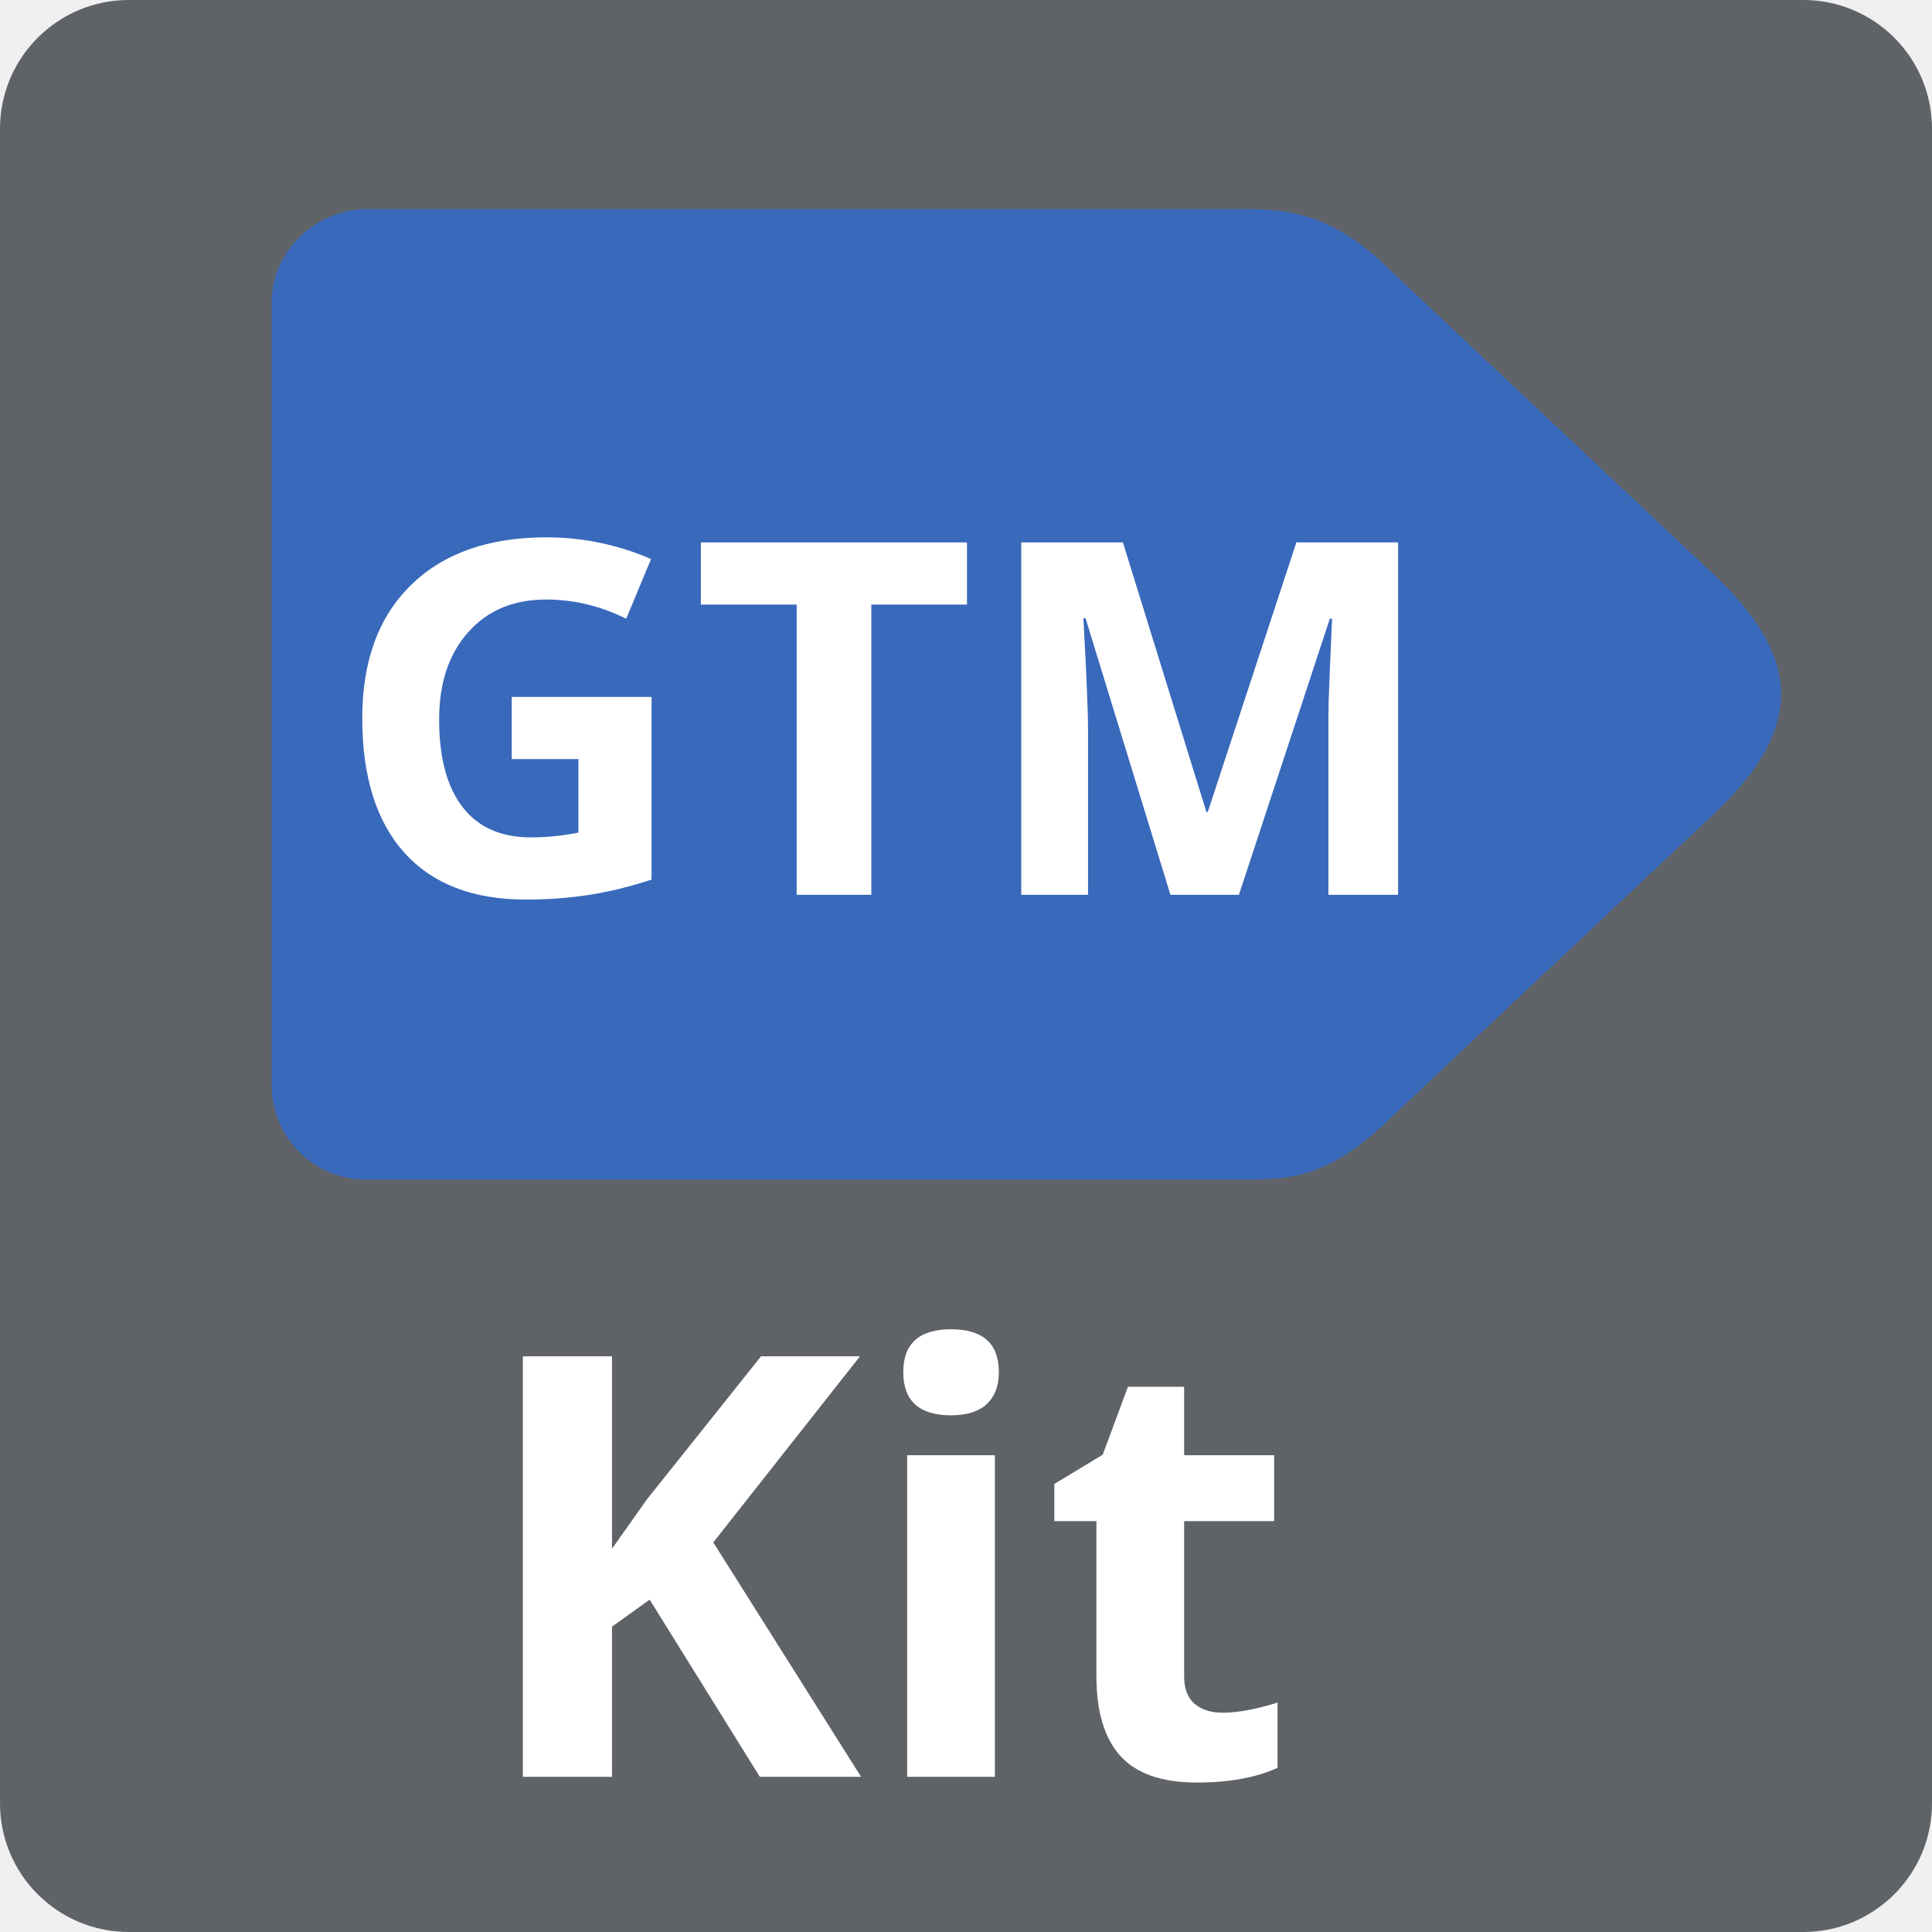
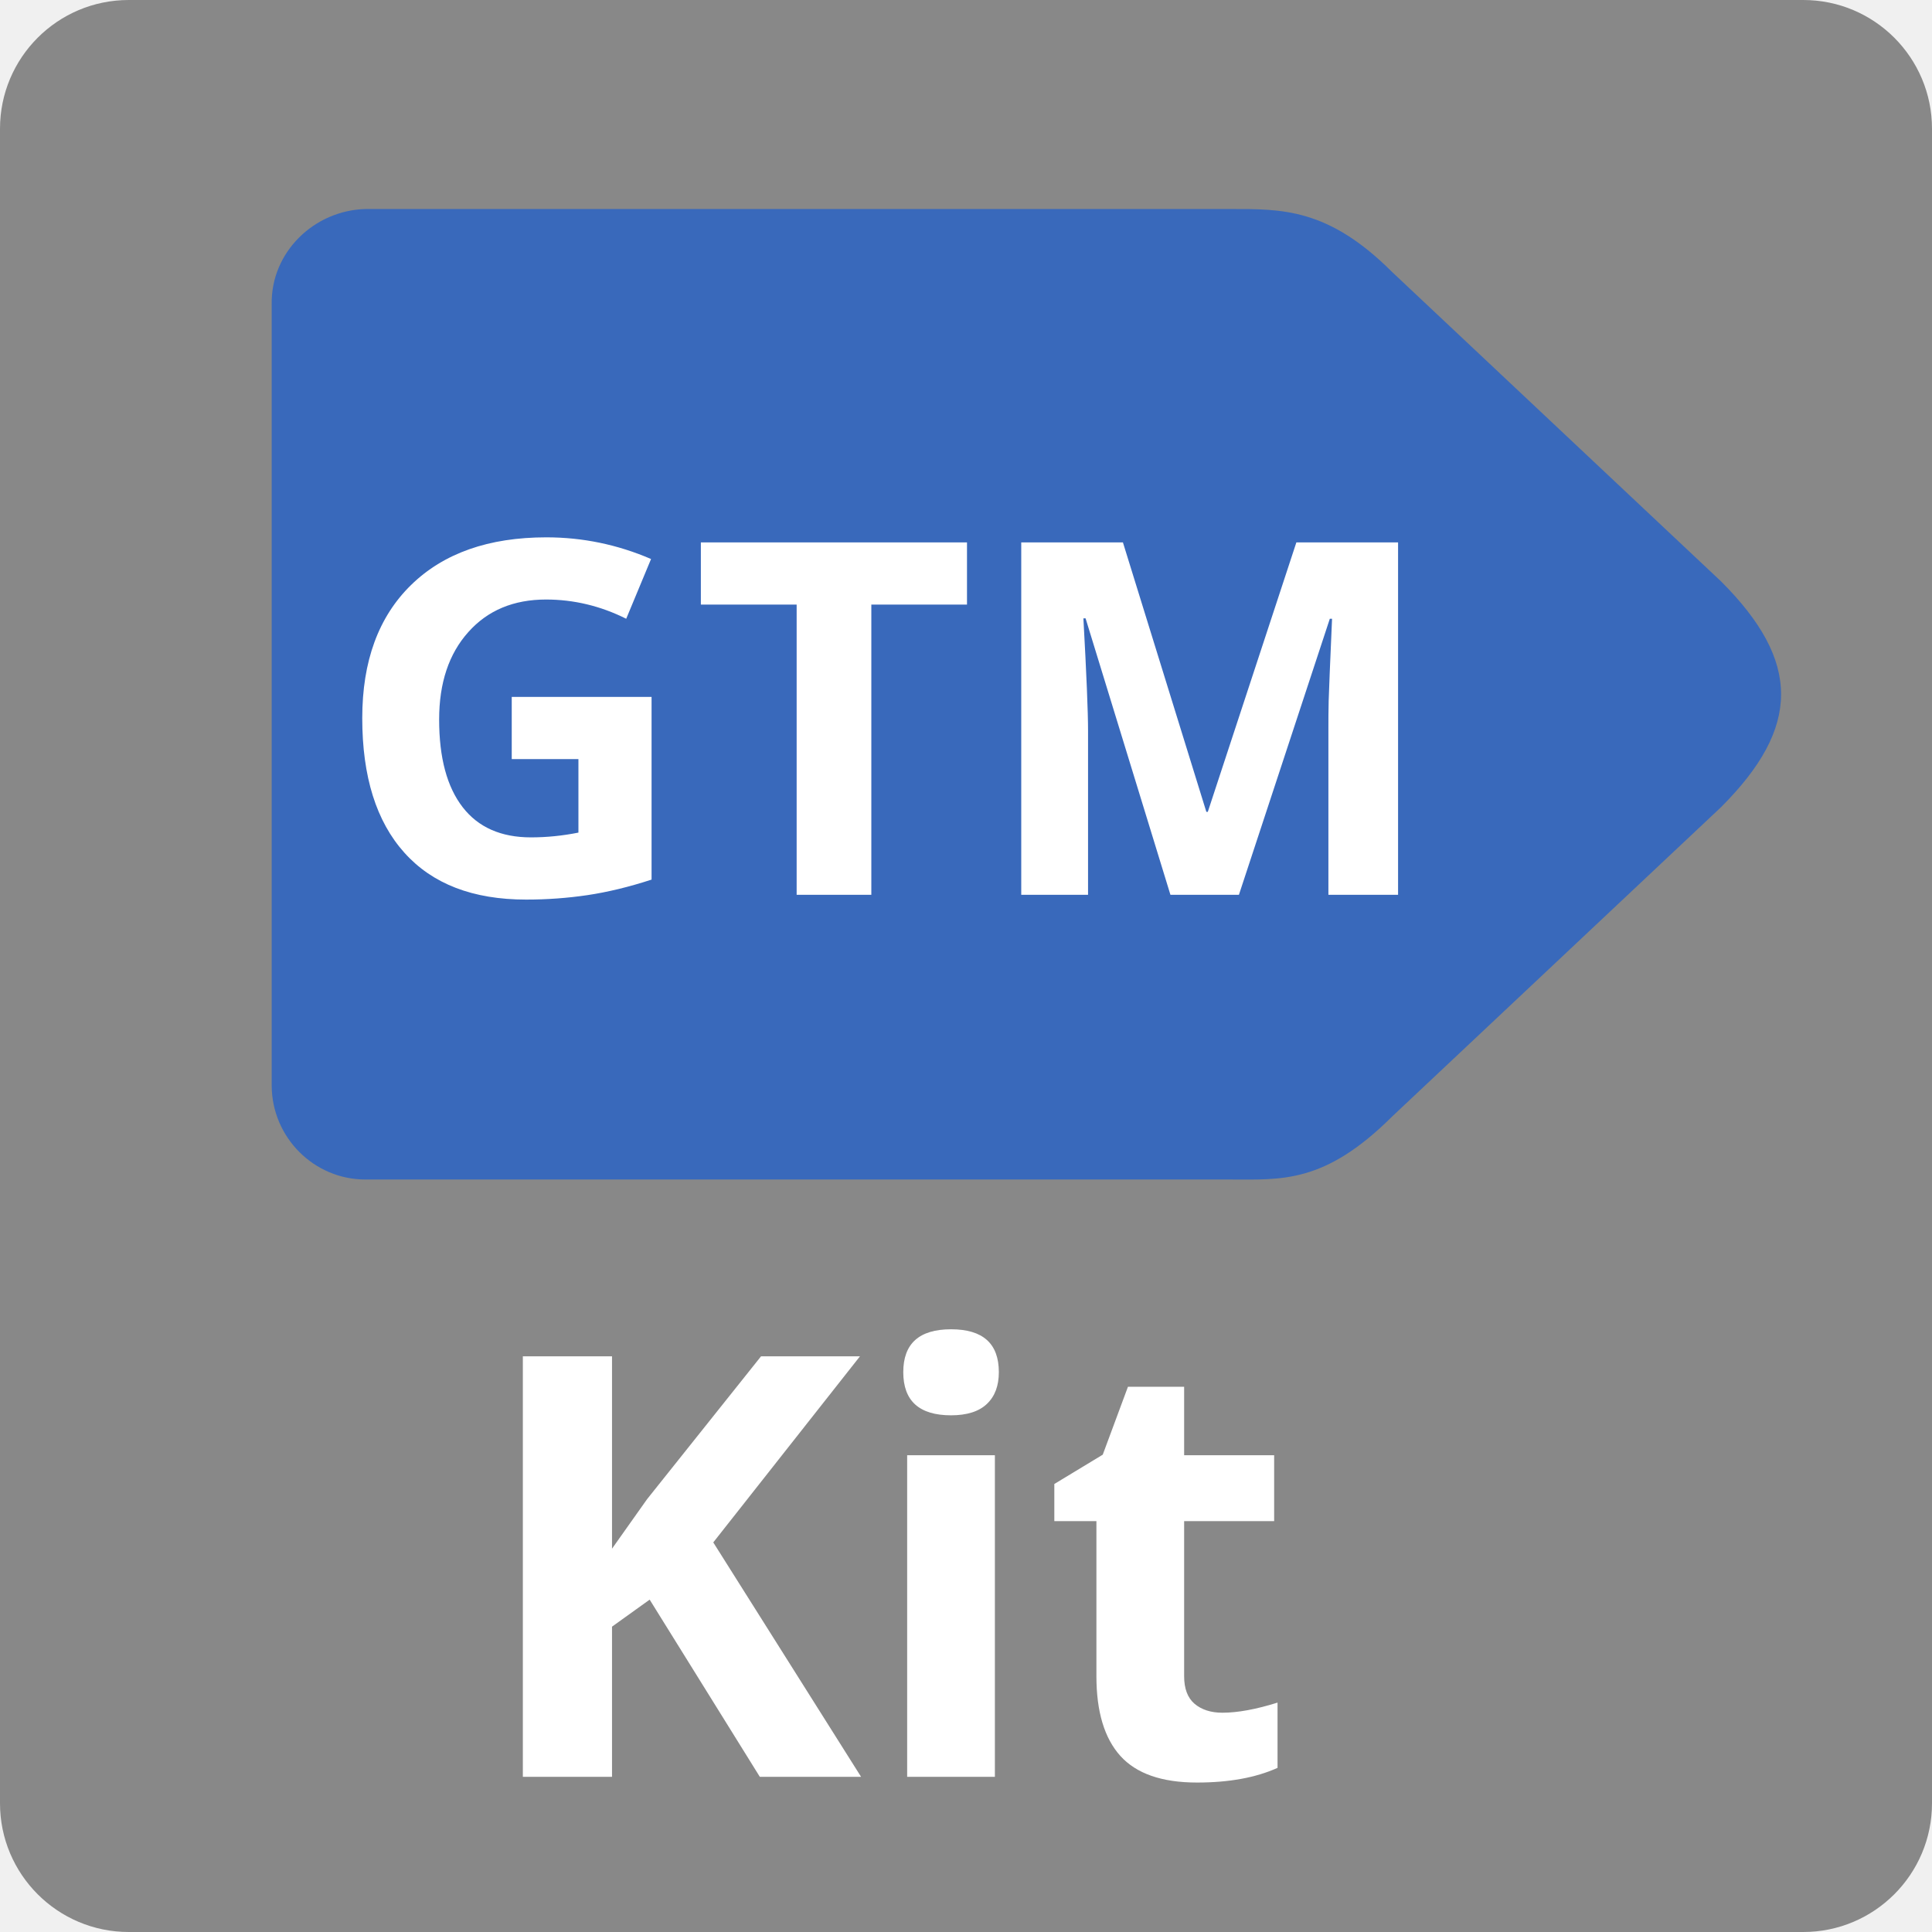
<svg xmlns="http://www.w3.org/2000/svg" enable-background="new 0 0 2467.1 1586.4" height="64" viewBox="0 0 64 64" width="64">
-   <rect fill="#5f6368" height="64" rx="4.265" width="64" />
+   <rect fill="#888" height="64" rx="4.265" width="64" />
  <path d="m55.894 6.926h-28.641c-1.695 0-3.126-.148-5.369 2.087l-10.897 10.249c-2.644 2.646-2.655 4.823 0 7.477l10.897 10.249c2.126 2.126 3.664 2.087 5.369 2.087h9.122 19.519c1.705-.046 3.136-1.434 3.106-3.153v-25.89c-.009-1.714-1.401-3.106-3.106-3.106z" fill="#3969bb" transform="matrix(-1 0 0 -1 68.00033 45.99903)" />
  <g fill="#fff">
    <path d="m16.952 23.086h4.632v6.052c-.75.245-1.459.415-2.121.514-.663.098-1.341.148-2.033.148-1.764 0-3.106-.517-4.035-1.554-.929-1.034-1.395-2.519-1.395-4.457 0-1.886.538-3.356 1.617-4.41 1.078-1.054 2.573-1.579 4.481-1.579 1.2 0 2.357.239 3.469.718l-.823 1.979c-.85-.425-1.737-.637-2.657-.637-1.071 0-1.932.358-2.572 1.077-.645.718-.968 1.685-.968 2.899 0 1.267.26 2.233.78 2.904.516.667 1.271.999 2.262.999.517 0 1.041-.052 1.572-.158v-2.435h-2.209zm11.912 6.555h-2.474v-9.614h-3.173v-2.06h8.816v2.06h-3.169zm9.908 0-2.811-9.158h-.072c.103 1.863.154 3.105.154 3.728v5.43h-2.213v-11.674h3.368l2.764 8.927h.048l2.934-8.927h3.369v11.674h-2.308v-5.525c0-.261 0-.561.009-.903.009-.341.048-1.246.112-2.716h-.074l-3.011 9.144z" />
    <path d="m28.524 58.859h-3.354l-3.649-5.869-1.247.895v4.974h-2.954v-13.93h2.954v6.373l1.16-1.638 3.777-4.735h3.277l-4.86 6.165zm1.398-13.405c0-.946.528-1.42 1.584-1.42 1.055 0 1.582.474 1.582 1.42 0 .451-.13.801-.396 1.053-.261.249-.659.377-1.186.377-1.056 0-1.584-.478-1.584-1.43zm3.035 13.405h-2.906v-10.652h2.906zm7.536-2.123c.508 0 1.118-.113 1.827-.335v2.162c-.722.325-1.611.486-2.667.486-1.165 0-2.007-.294-2.539-.881-.53-.588-.794-1.469-.794-2.643v-5.135h-1.394v-1.231l1.604-.971.835-2.25h1.861v2.269h2.982v2.183h-2.982v5.135c0 .411.113.717.346.916.232.195.54.295.921.295z" />
  </g>
</svg>
